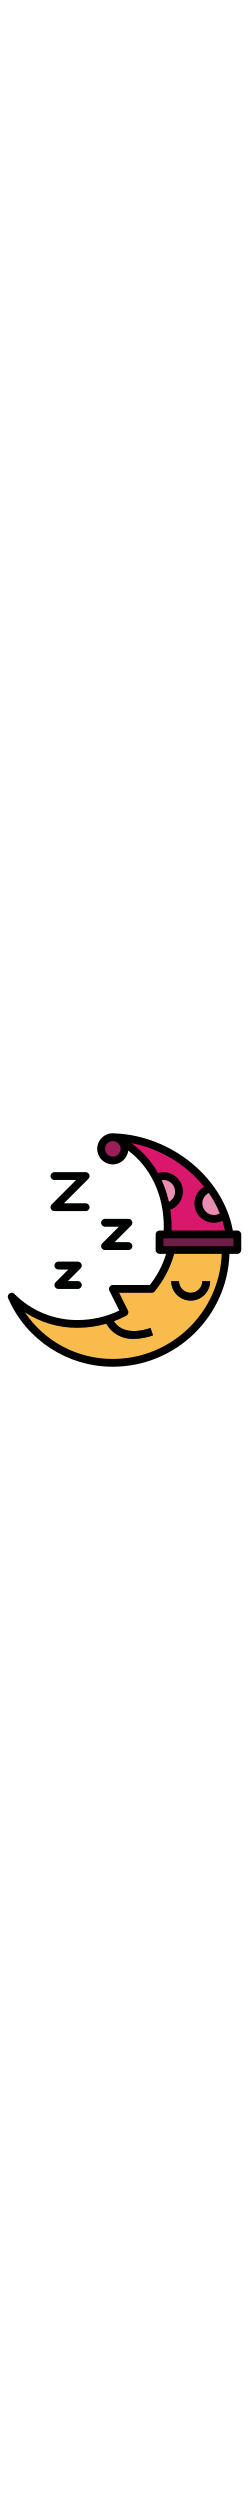
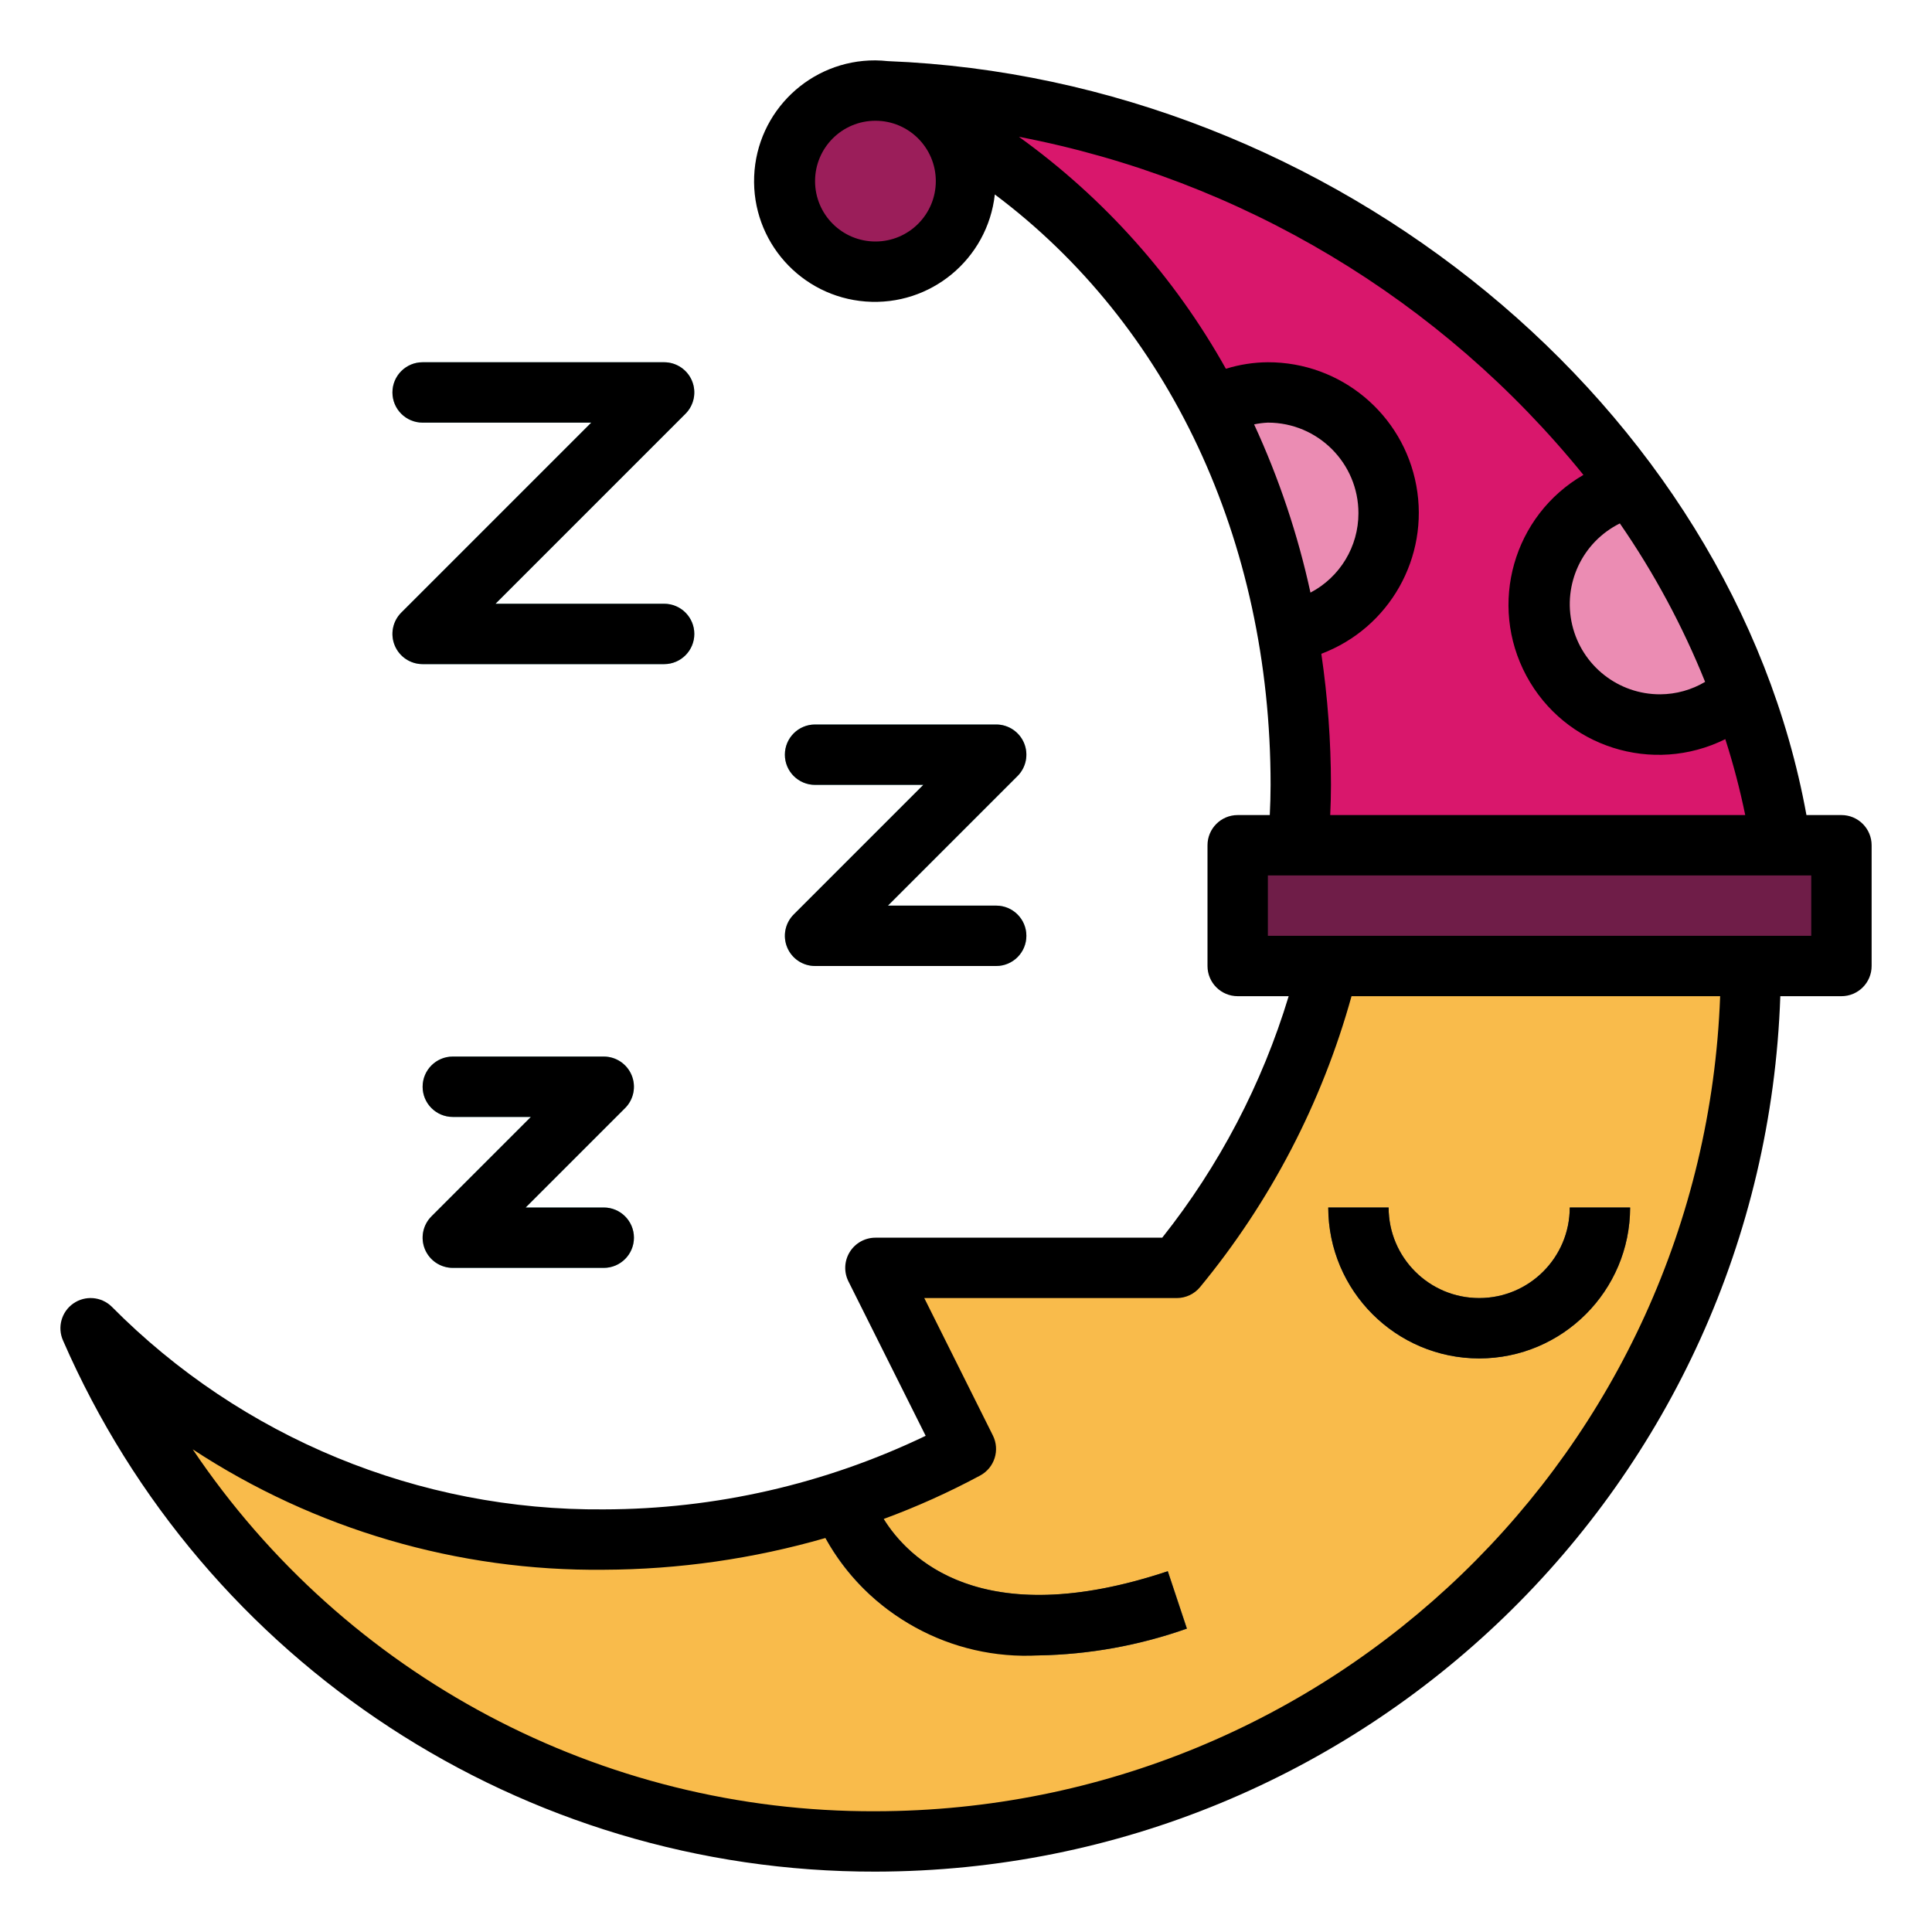
- <svg xmlns="http://www.w3.org/2000/svg" viewBox="0 0 64 64" width="51" height="512">
+ <svg xmlns="http://www.w3.org/2000/svg" viewBox="0 0 64 64" width="512" height="512">
  <g id="Filled_outline" data-name="Filled outline">
    <path d="M43.087,26c0,.674-.035,1.339-.087,2H59C56.965,14.153,43.27,3.415,29,3,37.905,6.825,43.087,15.694,43.087,26Z" style="fill:#d9176c" />
    <circle cx="29" cy="6" r="3" style="fill:#9b1e5a" />
    <path d="M44,32a25.315,25.315,0,0,1-5.018,10H29l3,6a25.682,25.682,0,0,1-12,3A23.773,23.773,0,0,1,3,44,28.276,28.276,0,0,0,29,61,29,29,0,0,0,58,32Z" style="fill:#f9bb4b" />
    <path d="M49,45a5.006,5.006,0,0,1-5-5h2a3,3,0,0,0,6,0h2A5.006,5.006,0,0,1,49,45Z" style="fill:#394d5c" />
    <path d="M34.414,54.837c-5.774,0-7.344-4.465-7.363-4.521l1.9-.64c.072.206,1.856,5,9.738,2.375l.632,1.9A15.558,15.558,0,0,1,34.414,54.837Z" style="fill:#394d5c" />
    <path d="M54.007,16.139a3.991,3.991,0,1,0,3.692,6.8A27.719,27.719,0,0,0,54.007,16.139Z" style="fill:#eb8cb3" />
    <path d="M42.64,20.935a3.991,3.991,0,1,0-2.48-7.467A26.035,26.035,0,0,1,42.64,20.935Z" style="fill:#eb8cb3" />
    <path d="M20,42H15a1,1,0,0,1-.707-1.707L17.586,37H15a1,1,0,0,1,0-2h5a1,1,0,0,1,.707,1.707L17.414,40H20a1,1,0,0,1,0,2Z" style="fill:#7fcac9" />
    <path d="M33,32H27a1,1,0,0,1-.707-1.707L30.586,26H27a1,1,0,0,1,0-2h6a1,1,0,0,1,.707,1.707L29.414,30H33a1,1,0,0,1,0,2Z" style="fill:#7fcac9" />
    <path d="M22,22H14a1,1,0,0,1-.707-1.707L19.586,14H14a1,1,0,0,1,0-2h8a1,1,0,0,1,.707,1.707L16.414,20H22a1,1,0,0,1,0,2Z" style="fill:#7fcac9" />
    <rect x="41" y="28" width="20" height="4" style="fill:#6f1d48" />
    <path d="M61,27H59.841C57.386,13.505,44.18,2.607,29.412,2.025,29.279,2.012,29.133,2,29,2a4,4,0,1,0,3.955,4.442C38.712,10.752,42.09,17.878,42.09,26c0,.339-.011.676-.027,1H41a1,1,0,0,0-1,1v4a1,1,0,0,0,1,1h1.689A24.108,24.108,0,0,1,38.5,41H29a1,1,0,0,0-.895,1.447l2.559,5.116A24.713,24.713,0,0,1,20,50,22.674,22.674,0,0,1,3.7,43.284a1,1,0,0,0-1.61,1.127A29.293,29.293,0,0,0,29,62,30.031,30.031,0,0,0,58.975,33H61a1,1,0,0,0,1-1V28A1,1,0,0,0,61,27ZM29,8a2,2,0,1,1,2-2A2,2,0,0,1,29,8Zm24.66,9.339a26.887,26.887,0,0,1,2.824,5.249A2.946,2.946,0,0,1,55,23a2.986,2.986,0,0,1-1.34-5.661ZM33.753,4.532a31.768,31.768,0,0,1,18.7,11.2,4.97,4.97,0,0,0,4.7,8.753A23.975,23.975,0,0,1,57.813,27H44.065c.015-.322.025-.659.025-1a30.353,30.353,0,0,0-.319-4.343A4.989,4.989,0,0,0,42,12a4.789,4.789,0,0,0-1.391.216A23.715,23.715,0,0,0,33.753,4.532Zm7.791,9.526A2.845,2.845,0,0,1,42,14a3,3,0,0,1,3,3,2.967,2.967,0,0,1-1.589,2.631A26.983,26.983,0,0,0,41.544,14.058ZM29,60A27.134,27.134,0,0,1,6.384,48.011,24.347,24.347,0,0,0,20,52a26.852,26.852,0,0,0,7.345-1.052,7.594,7.594,0,0,0,7.069,3.889,15.558,15.558,0,0,0,4.9-.888l-.632-1.9c-6.206,2.067-8.624-.46-9.41-1.731a24.949,24.949,0,0,0,3.2-1.441,1,1,0,0,0,.418-1.326L30.618,43h8.364a1,1,0,0,0,.774-.366A26.123,26.123,0,0,0,44.771,33H56.982A28.034,28.034,0,0,1,29,60ZM60,31H42V29H60Z" />
    <path d="M49,45a5.006,5.006,0,0,0,5-5H52a3,3,0,0,1-6,0H44A5.006,5.006,0,0,0,49,45Z" />
    <path d="M14.076,41.383A1,1,0,0,0,15,42h5a1,1,0,0,0,0-2H17.414l3.293-3.293A1,1,0,0,0,20,35H15a1,1,0,0,0,0,2h2.586l-3.293,3.293A1,1,0,0,0,14.076,41.383Z" />
    <path d="M33.924,24.617A1,1,0,0,0,33,24H27a1,1,0,0,0,0,2h3.586l-4.293,4.293A1,1,0,0,0,27,32h6a1,1,0,0,0,0-2H29.414l4.293-4.293A1,1,0,0,0,33.924,24.617Z" />
    <path d="M14,14h5.586l-6.293,6.293A1,1,0,0,0,14,22h8a1,1,0,0,0,0-2H16.414l6.293-6.293A1,1,0,0,0,22,12H14a1,1,0,0,0,0,2Z" />
  </g>
</svg>
